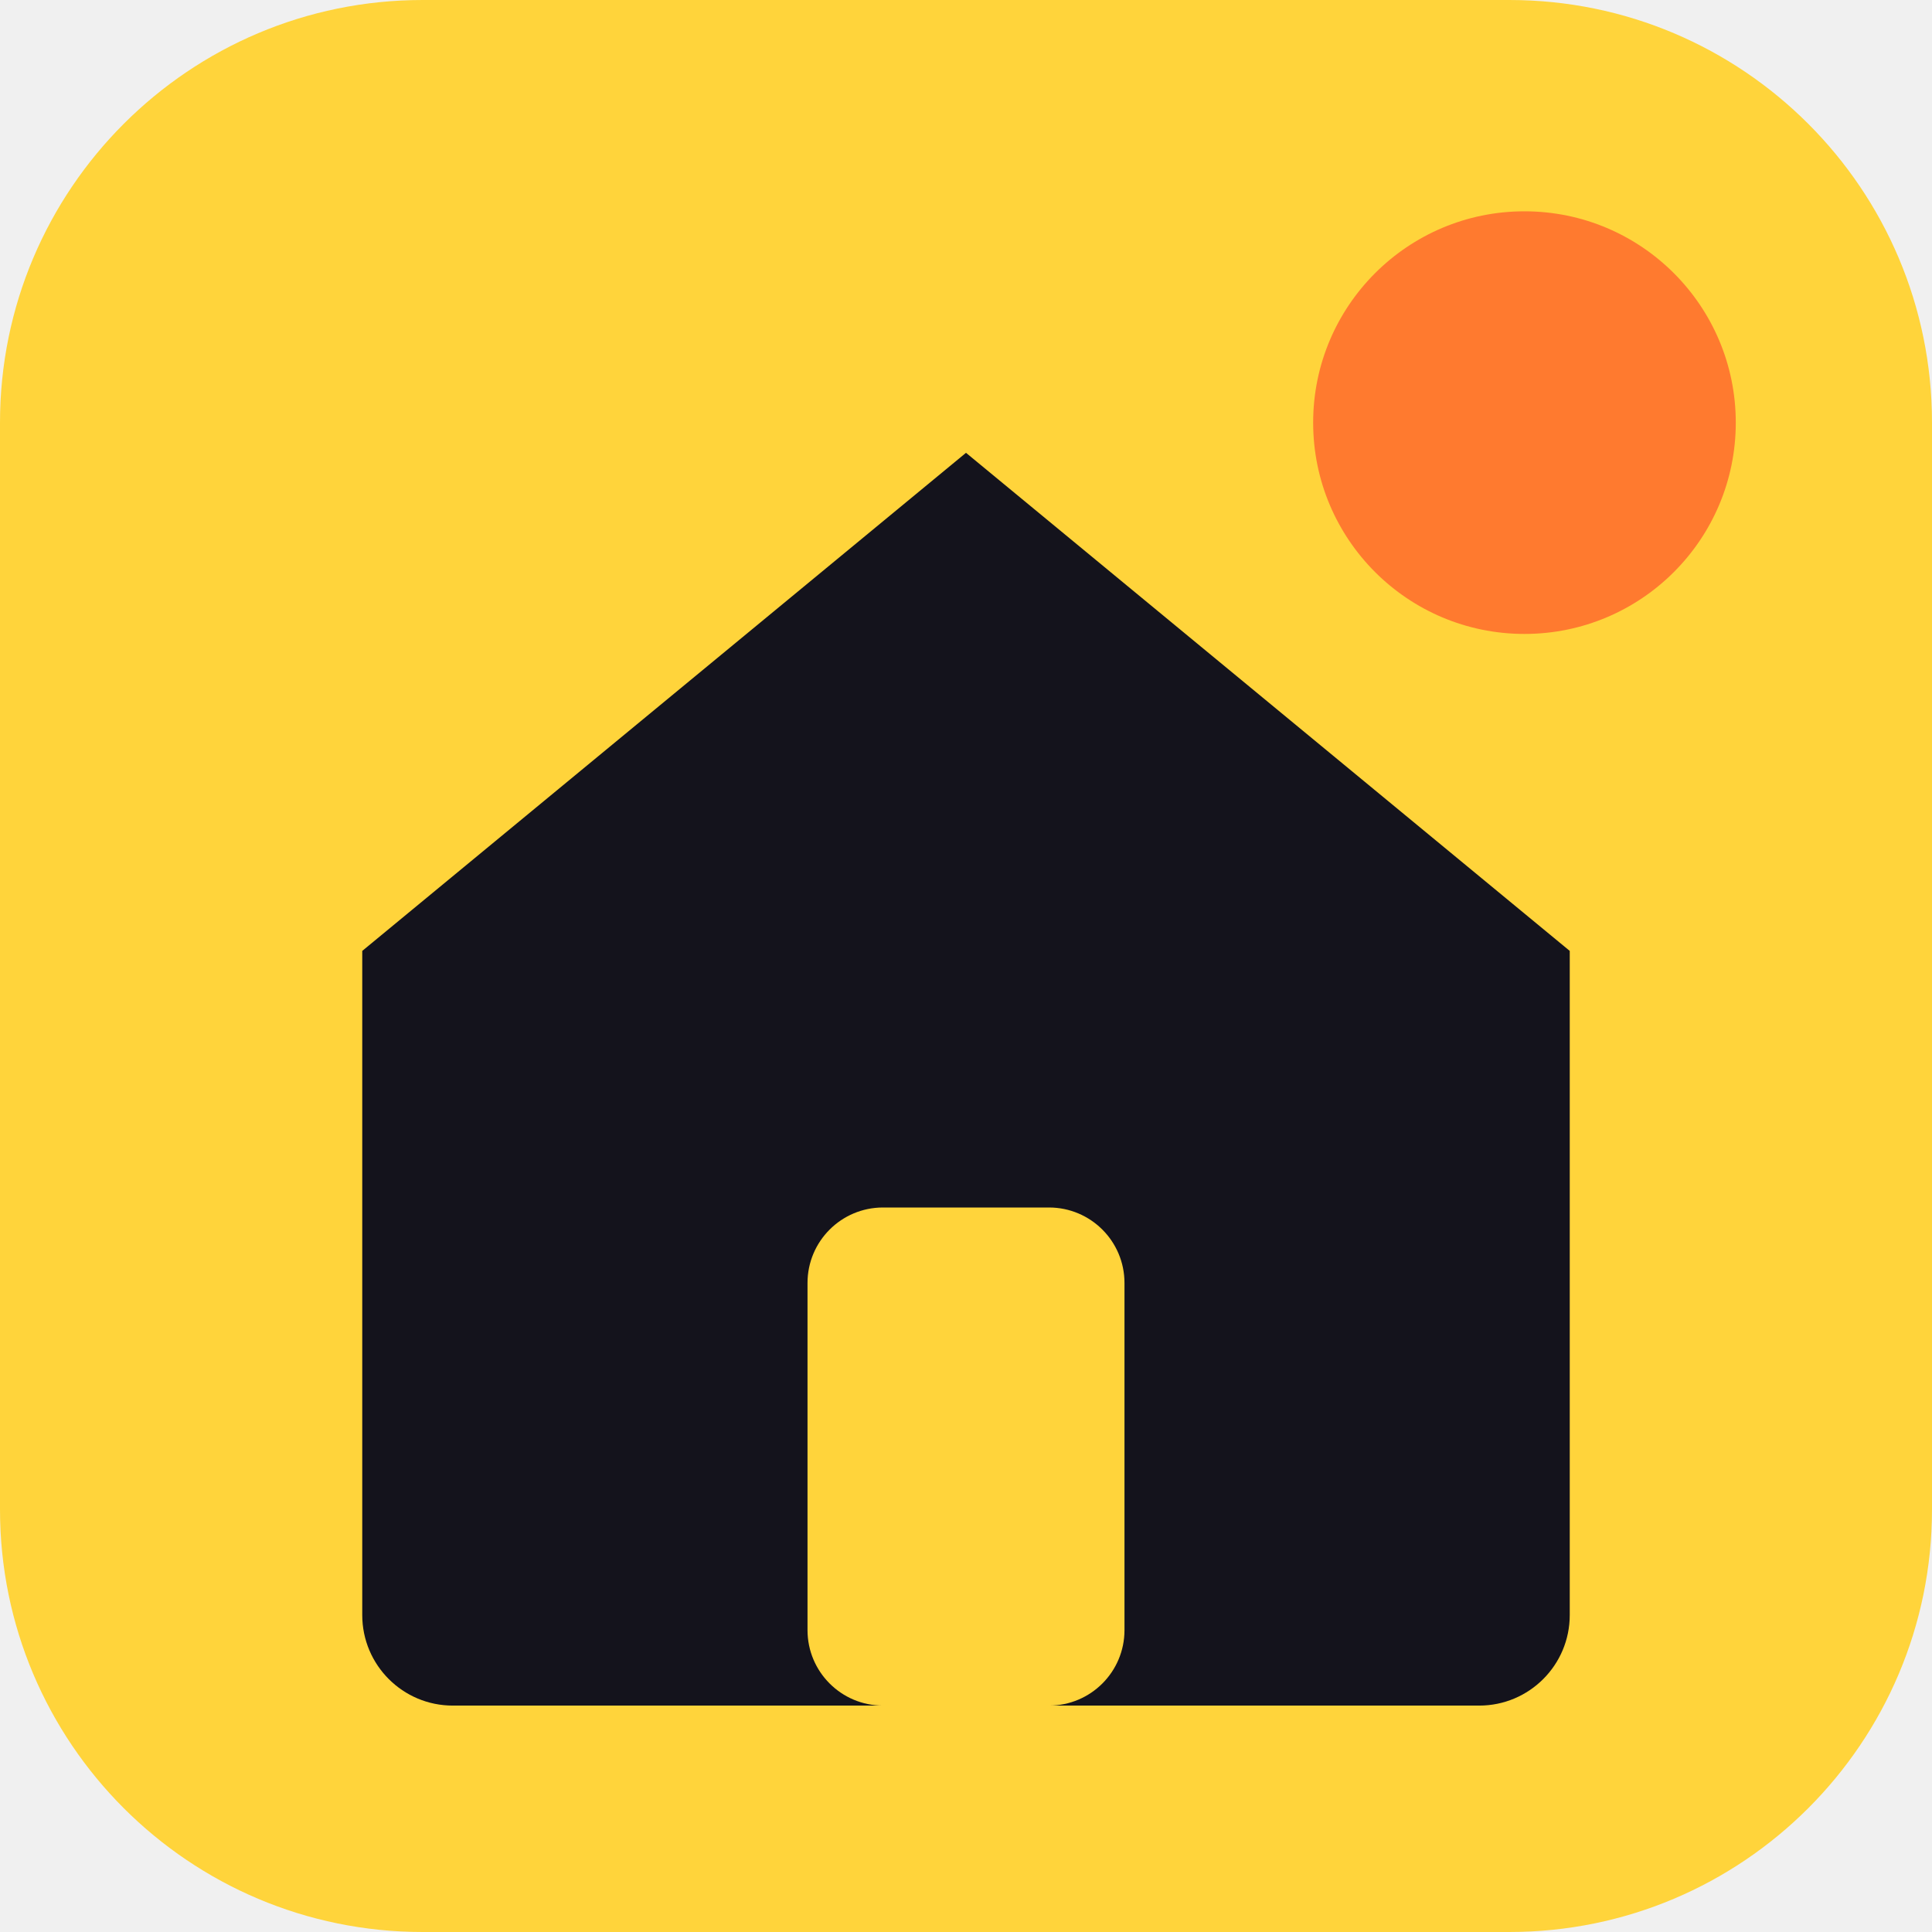
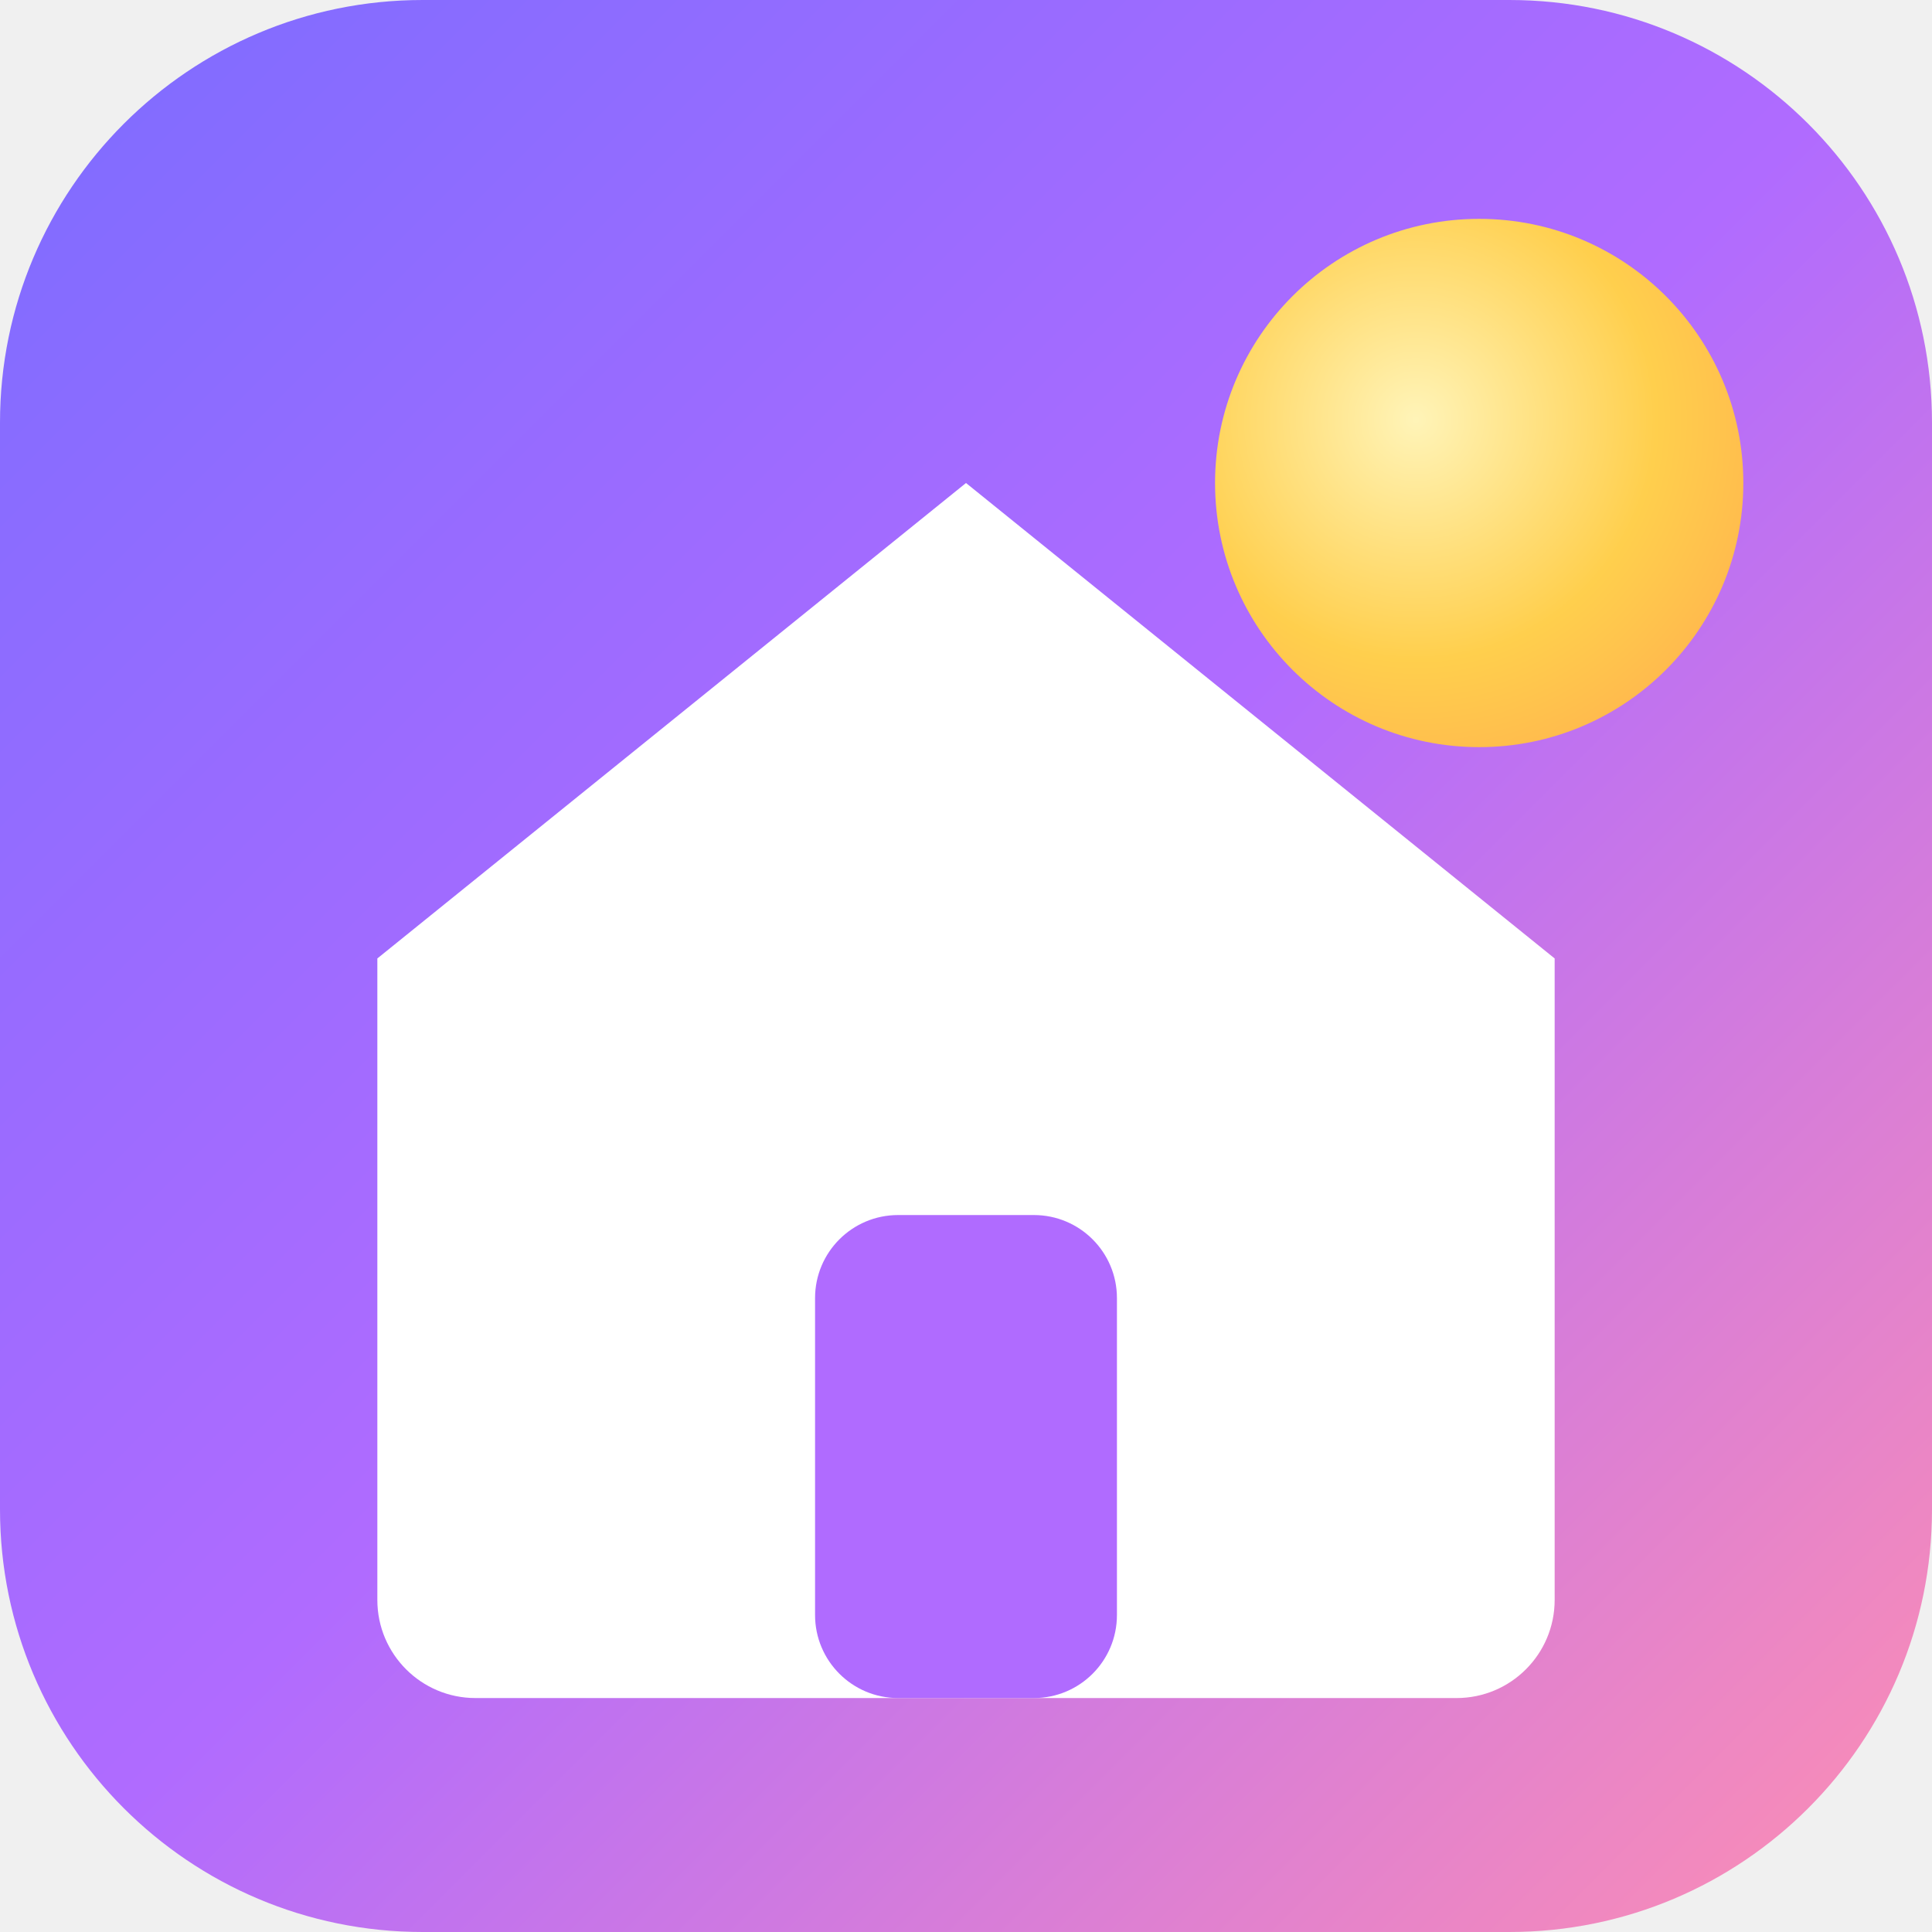
<svg xmlns="http://www.w3.org/2000/svg" viewBox="0 0 512 512">
-   <rect width="512" height="512" rx="112" fill="#ffd43b" />
-   <circle cx="404" cy="112" r="56" fill="#ff7a2f" />
-   <path d="M96 252 256 120l160 132v176a24 24 0 0 1-24 24H120a24 24 0 0 1-24-24z" fill="#14131c" />
-   <rect x="214" y="320" width="84" height="132" rx="20" fill="#ffd43b" />
+   <defs>
+     <linearGradient id="dusk" x1="0" y1="0" x2="1" y2="1">
+       <stop offset="0" stop-color="#7c6cff" />
+       <stop offset="0.5" stop-color="#b06bff" />
+       <stop offset="1" stop-color="#ff8fb1" />
+     </linearGradient>
+     <radialGradient id="sun" cx="0.38" cy="0.38" r="0.7">
+       <stop offset="0" stop-color="#fff4b8" />
+       <stop offset="0.65" stop-color="#ffcf4d" />
+       <stop offset="1" stop-color="#ffb84d" />
+     </radialGradient>
+   </defs>
+   <rect width="512" height="512" rx="112" fill="url(#dusk)" />
+   <circle cx="392" cy="128" r="70" fill="url(#sun)" />
+   <path d="M100 254 256 128l156 126v170a26 26 0 0 1-26 26H126a26 26 0 0 1-26-26z" fill="#ffffff" />
+   <rect x="216" y="322" width="80" height="128" rx="22" fill="#b06bff" />
</svg>
